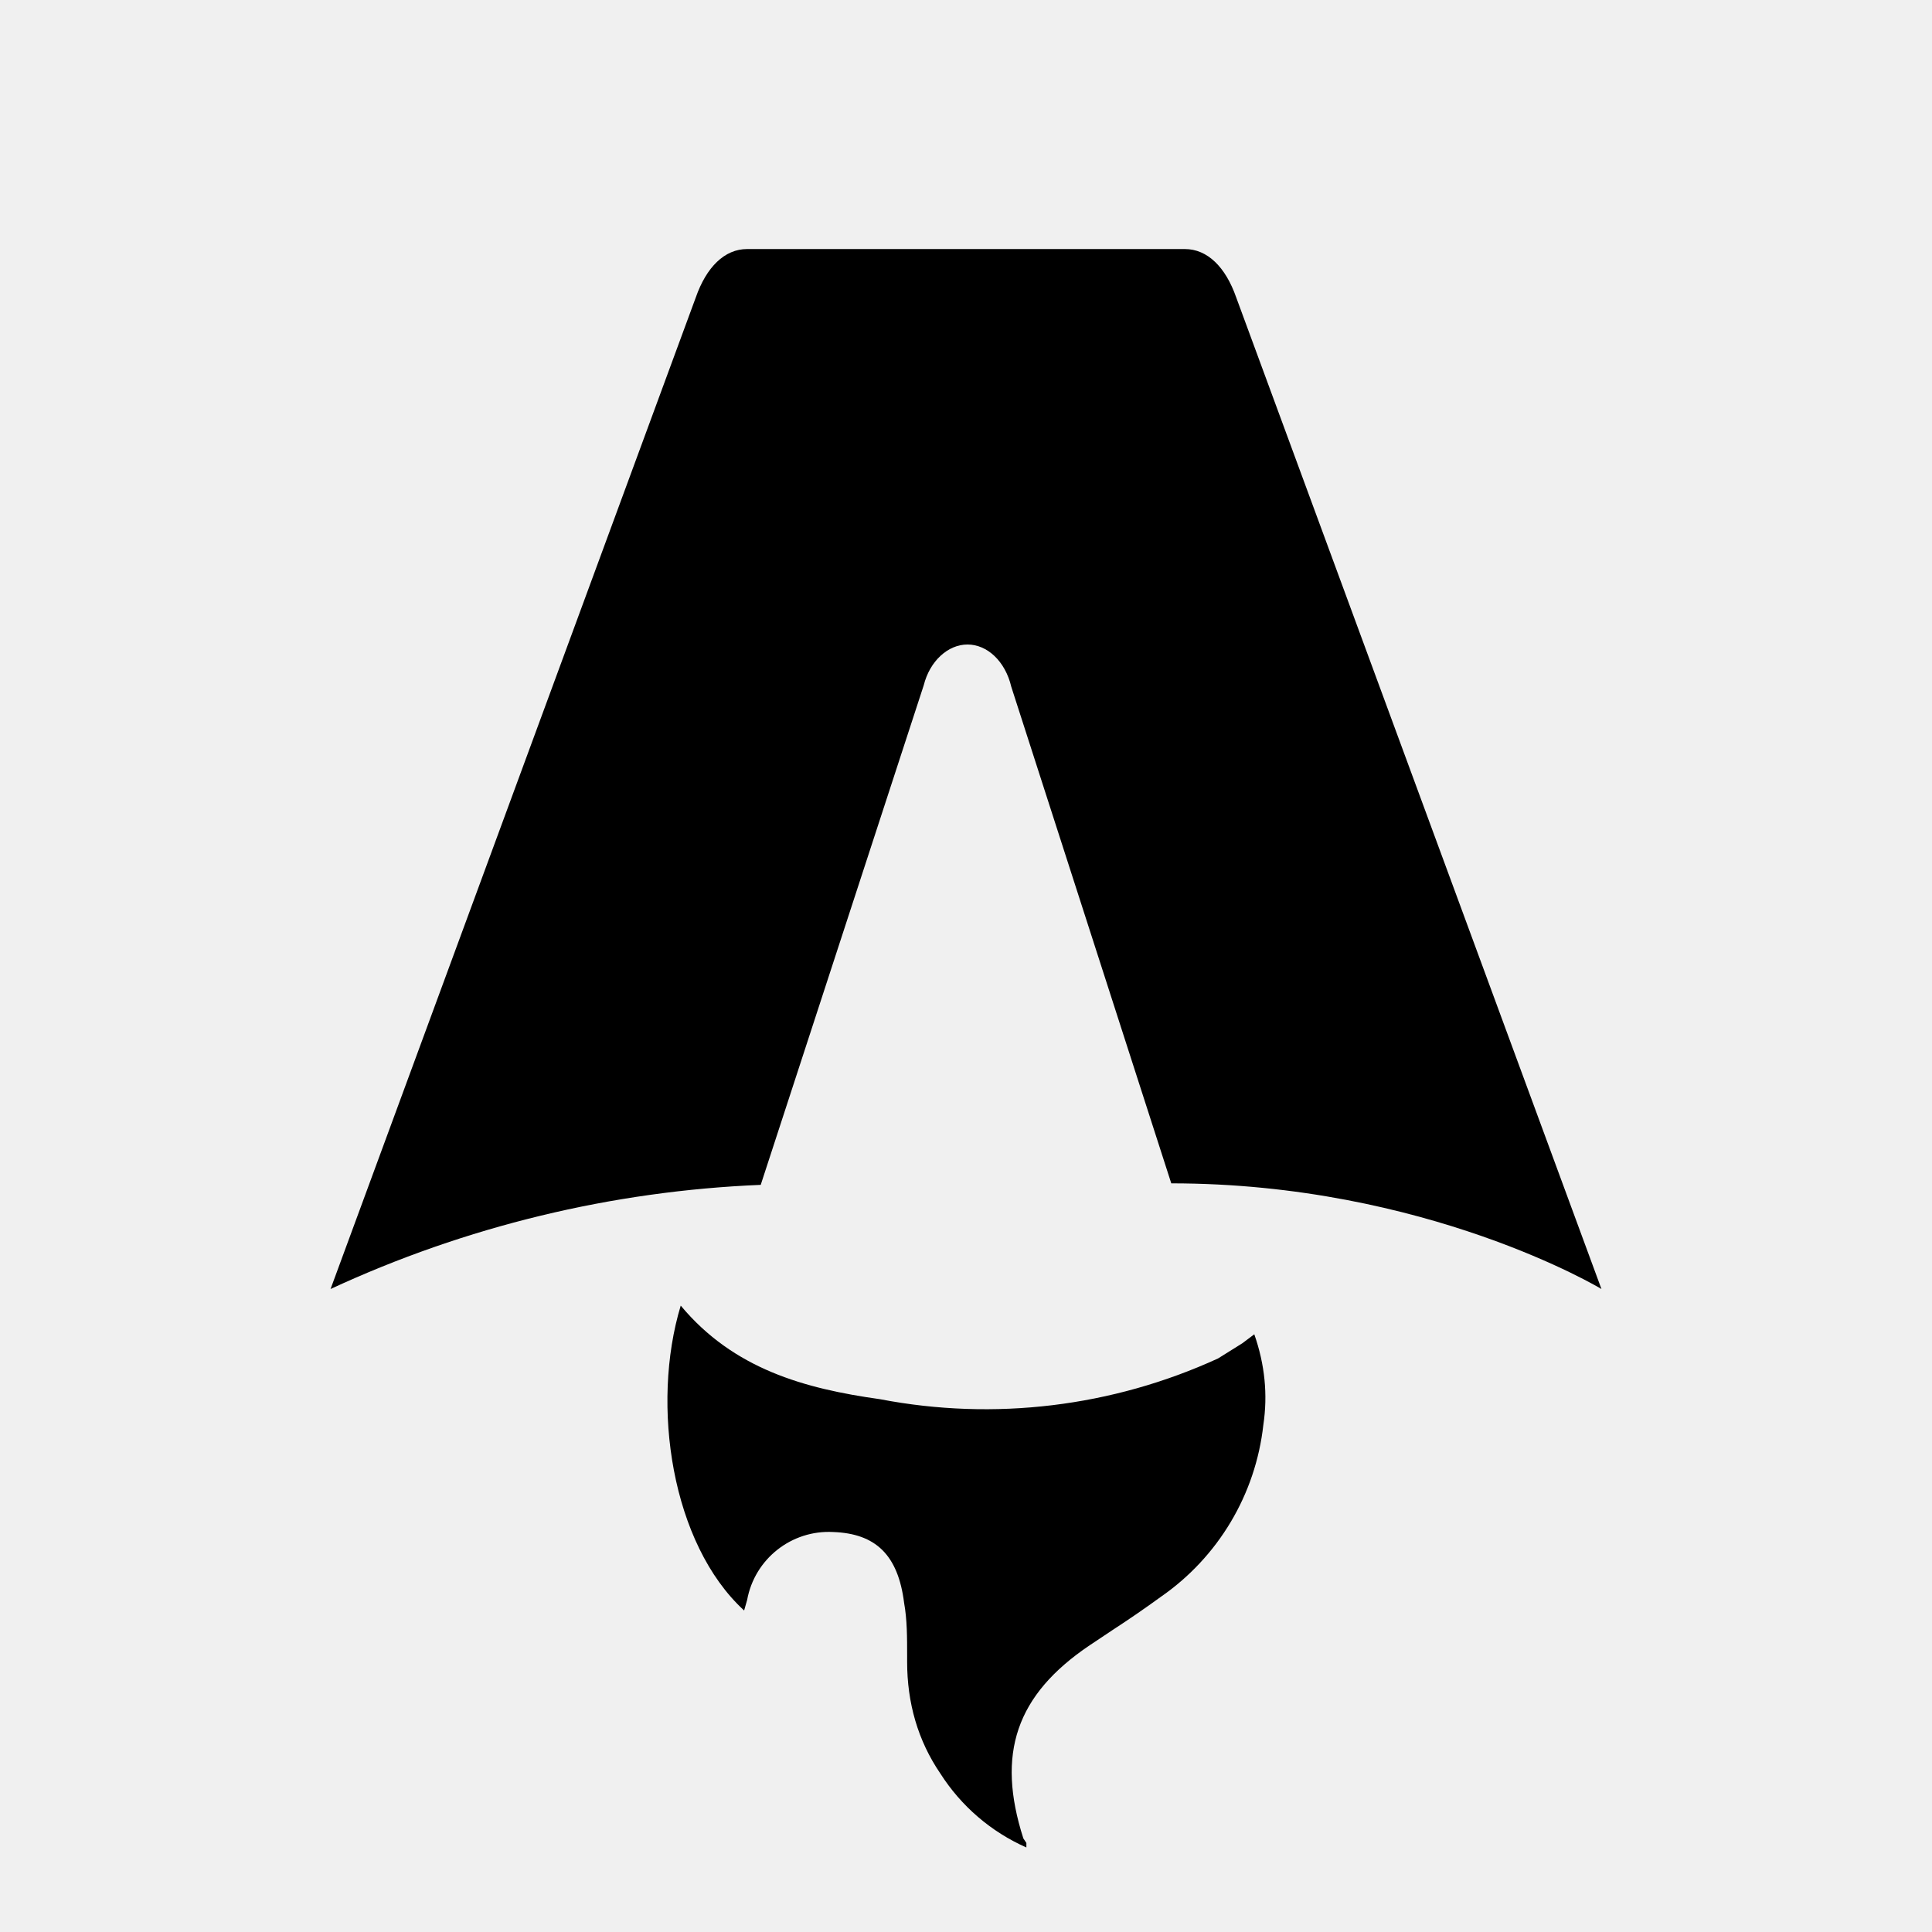
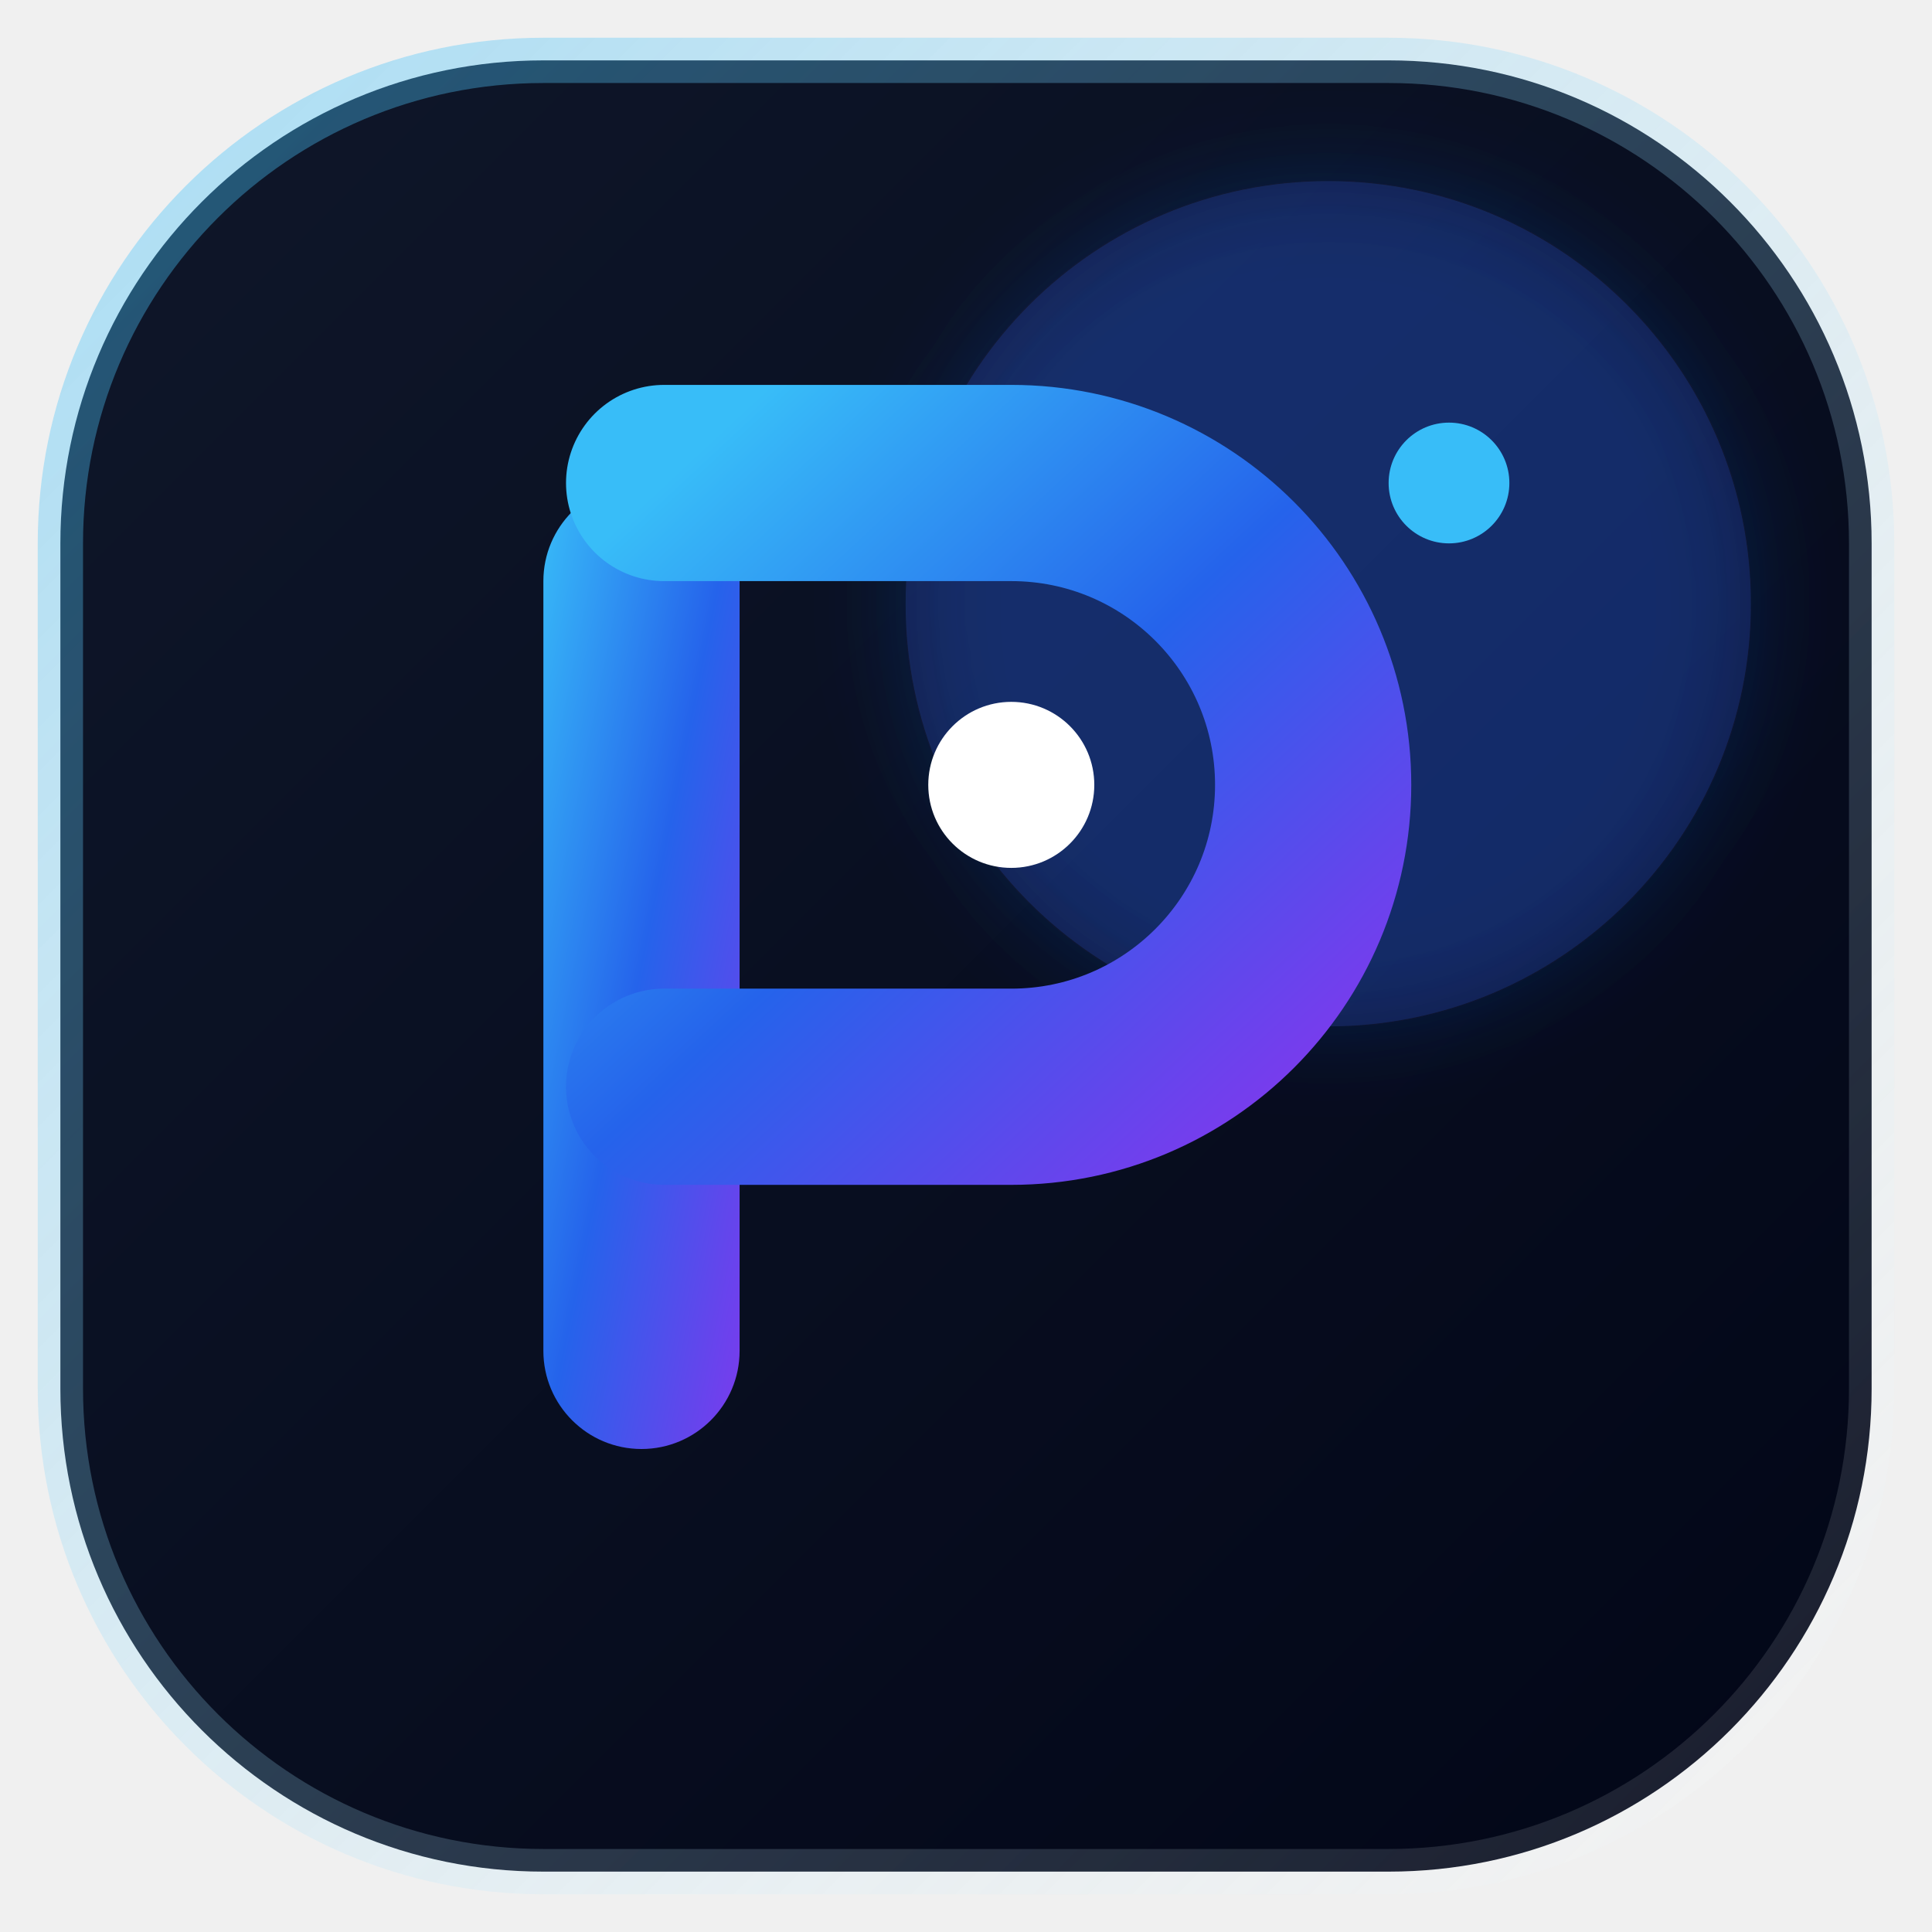
- <svg xmlns="http://www.w3.org/2000/svg" fill="none" viewBox="0 0 128 128">
-   <path d="M50.4 78.5a75.1 75.1 0 0 0-28.5 6.9l24.2-65.7c.7-2 1.9-3.2 3.4-3.2h29c1.5 0 2.7 1.2 3.4 3.2l24.2 65.7s-11.6-7-28.5-7L67 45.5c-.4-1.7-1.6-2.8-2.9-2.8-1.3 0-2.5 1.1-2.9 2.7L50.4 78.5Zm-1.1 28.2Zm-4.2-20.2c-2 6.6-.6 15.8 4.2 20.2a17.5 17.5 0 0 1 .2-.7 5.5 5.5 0 0 1 5.7-4.5c2.8.1 4.3 1.5 4.7 4.7.2 1.1.2 2.3.2 3.5v.4c0 2.7.7 5.2 2.2 7.4a13 13 0 0 0 5.7 4.9v-.3l-.2-.3c-1.8-5.6-.5-9.5 4.4-12.8l1.5-1a73 73 0 0 0 3.2-2.2 16 16 0 0 0 6.8-11.4c.3-2 .1-4-.6-6l-.8.6-1.6 1a37 37 0 0 1-22.4 2.7c-5-.7-9.7-2-13.2-6.2Z" />
-   <style>
-         path { fill: #000; }
-         @media (prefers-color-scheme: dark) {
-             path { fill: #FFF; }
-         }
-     </style>
+ <svg xmlns="http://www.w3.org/2000/svg" viewBox="0 0 64 64" fill="none">
+   <defs>
+     <linearGradient id="pceBg" x1="0%" y1="0%" x2="100%" y2="100%">
+       <stop offset="0%" stop-color="#0f172a" />
+       <stop offset="100%" stop-color="#020617" />
+     </linearGradient>
+     <linearGradient id="pceAccent" x1="0%" y1="0%" x2="100%" y2="100%">
+       <stop offset="0%" stop-color="#38bdf8" />
+       <stop offset="50%" stop-color="#2563eb" />
+       <stop offset="100%" stop-color="#7c3aed" />
+     </linearGradient>
+     <linearGradient id="pceBorder" x1="0%" y1="0%" x2="100%" y2="100%">
+       <stop offset="0%" stop-color="#38bdf8" stop-opacity="0.4" />
+       <stop offset="100%" stop-color="#ffffff" stop-opacity="0.08" />
+     </linearGradient>
+     <filter id="pceGlow" x="-20%" y="-20%" width="140%" height="140%">
+       <feGaussianBlur stdDeviation="1.5" result="blur" />
+       <feComposite in="SourceGraphic" in2="blur" operator="over" />
+     </filter>
+   </defs>
+   <rect x="2" y="2" width="60" height="60" rx="16" fill="url(#pceBg)" stroke="url(#pceBorder)" stroke-width="1.5" />
+   <circle cx="44" cy="20" r="14" fill="#2563eb" fill-opacity="0.2" filter="url(#pceGlow)" />
+   <rect x="18" y="16" width="6.5" height="32" rx="3.25" fill="url(#pceAccent)" />
+   <path d="M22 16h11.5a10 10 0 0 1 10 10v0a10 10 0 0 1-10 10H22" stroke="url(#pceAccent)" stroke-width="6.5" stroke-linecap="round" stroke-linejoin="round" />
+   <circle cx="33.5" cy="26" r="2.75" fill="#ffffff" />
+   <circle cx="48" cy="16" r="2" fill="#38bdf8" />
</svg>
